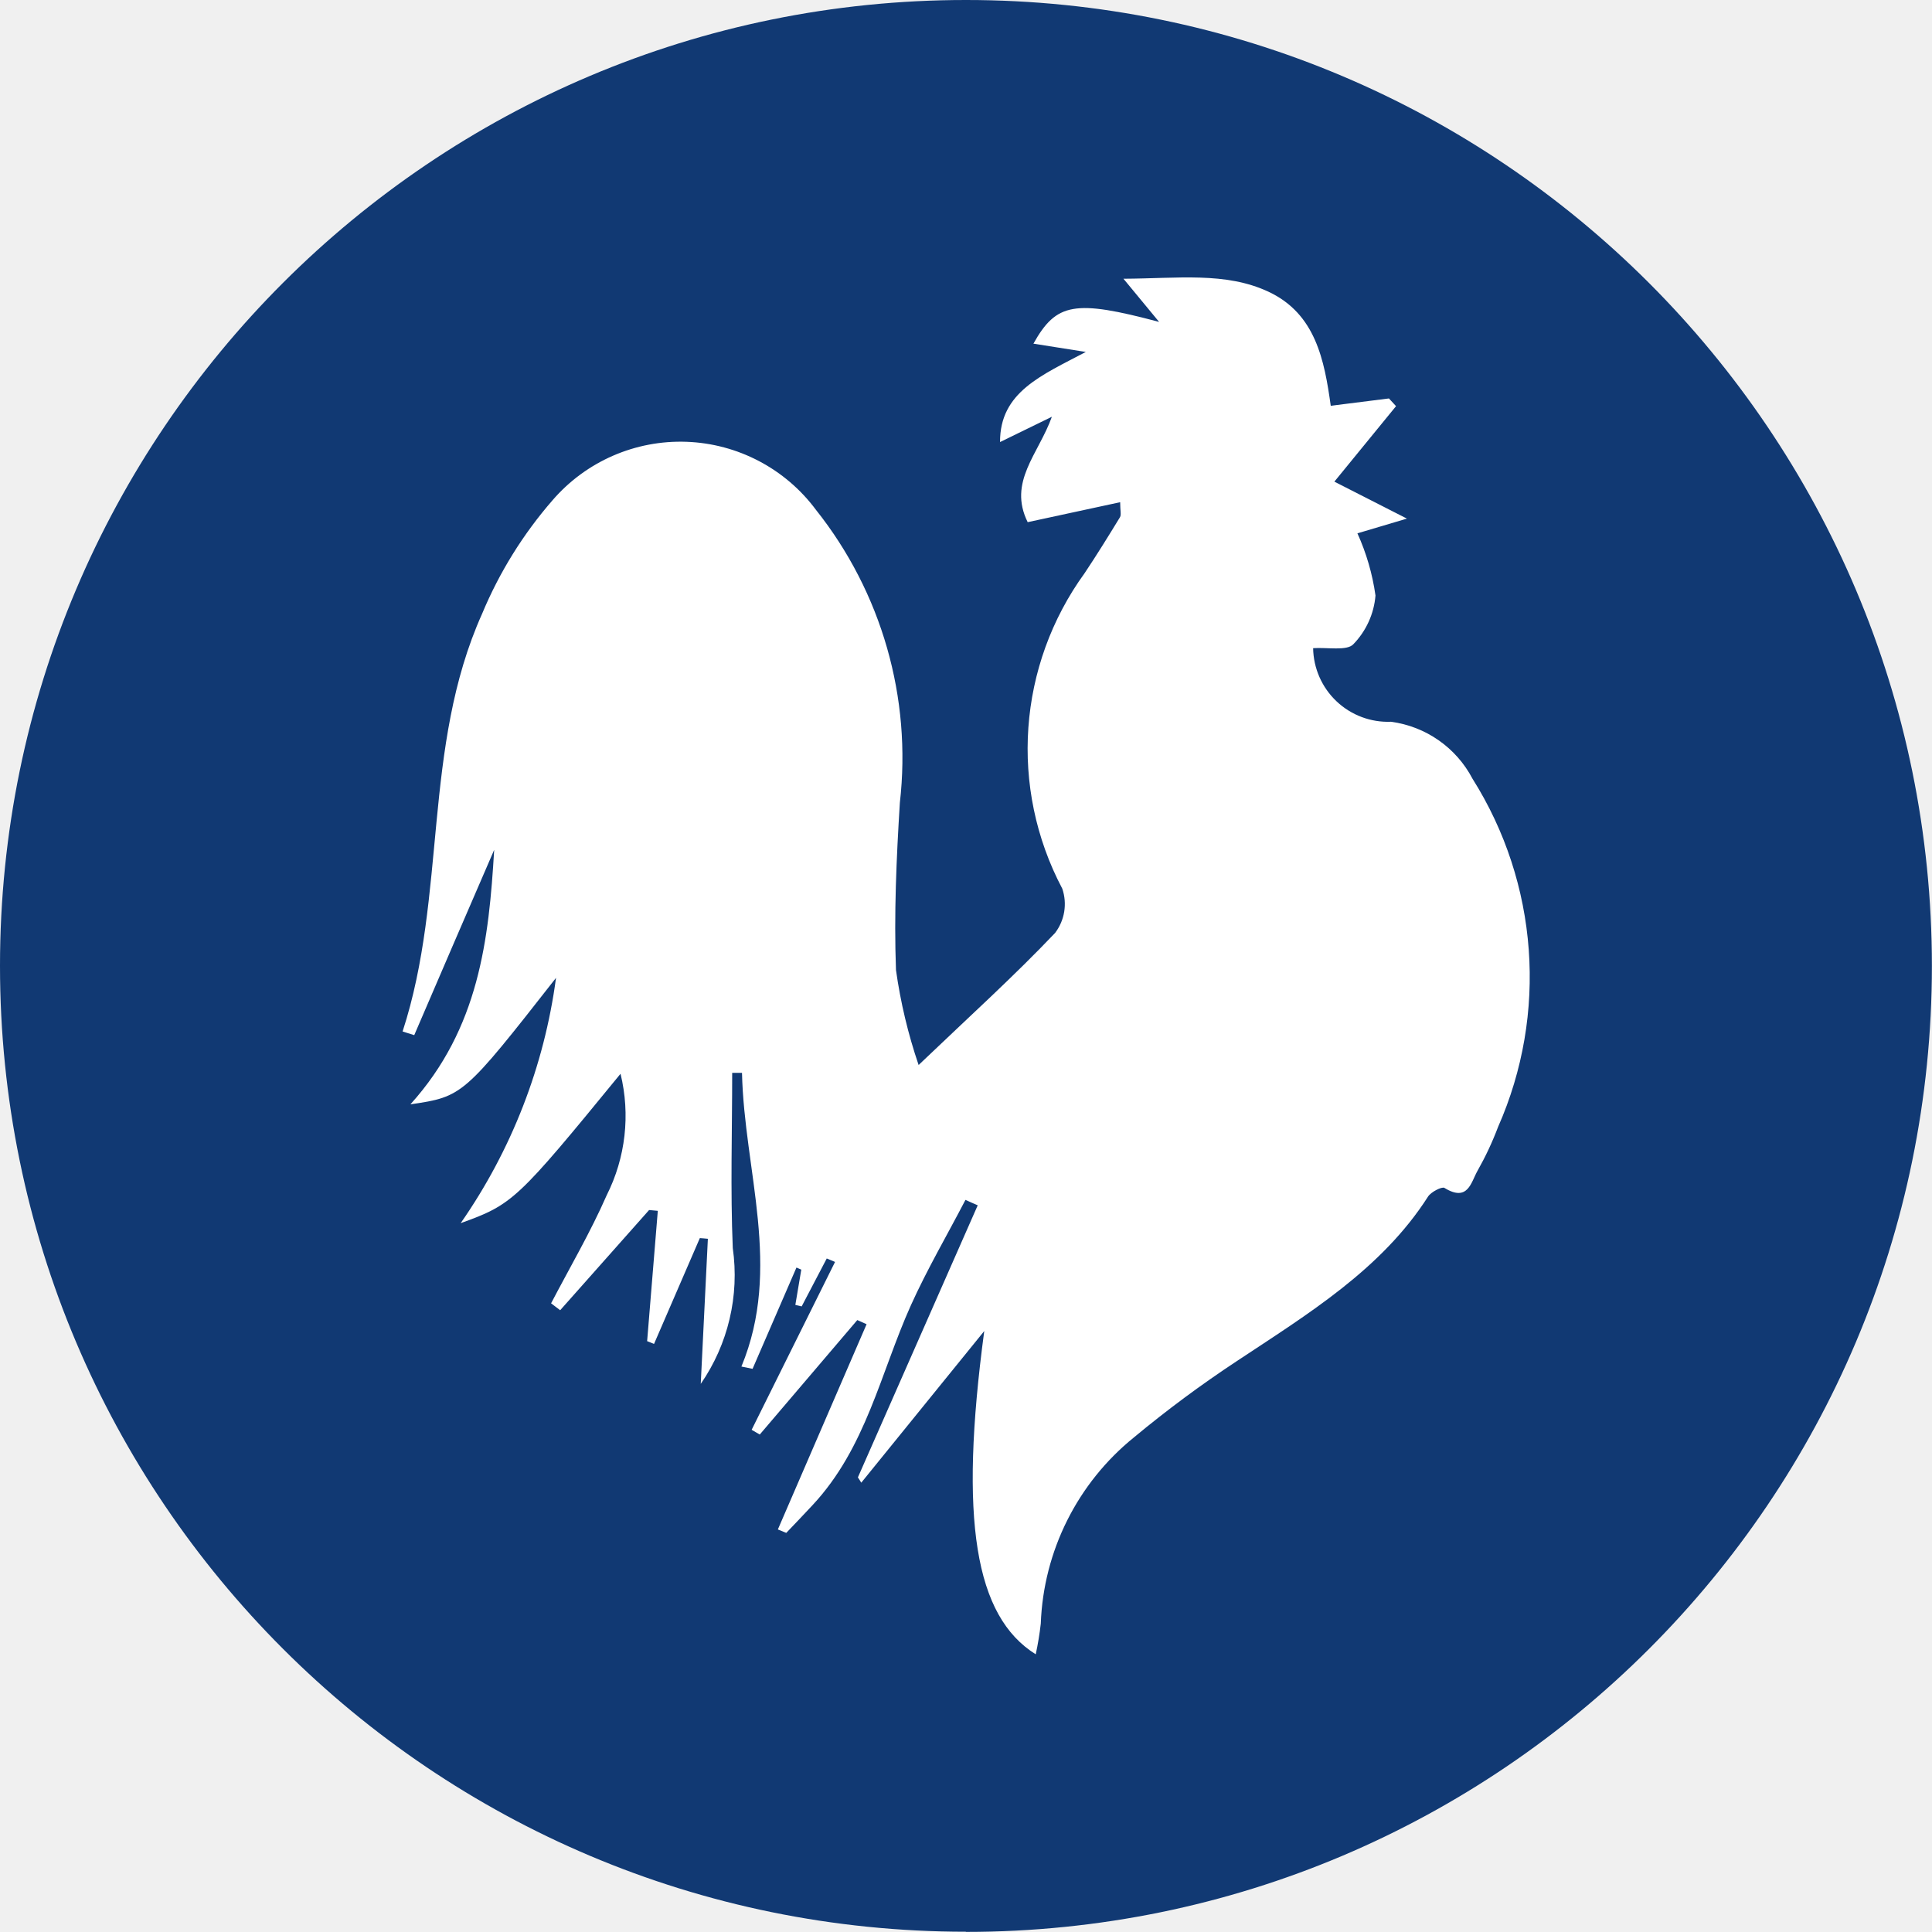
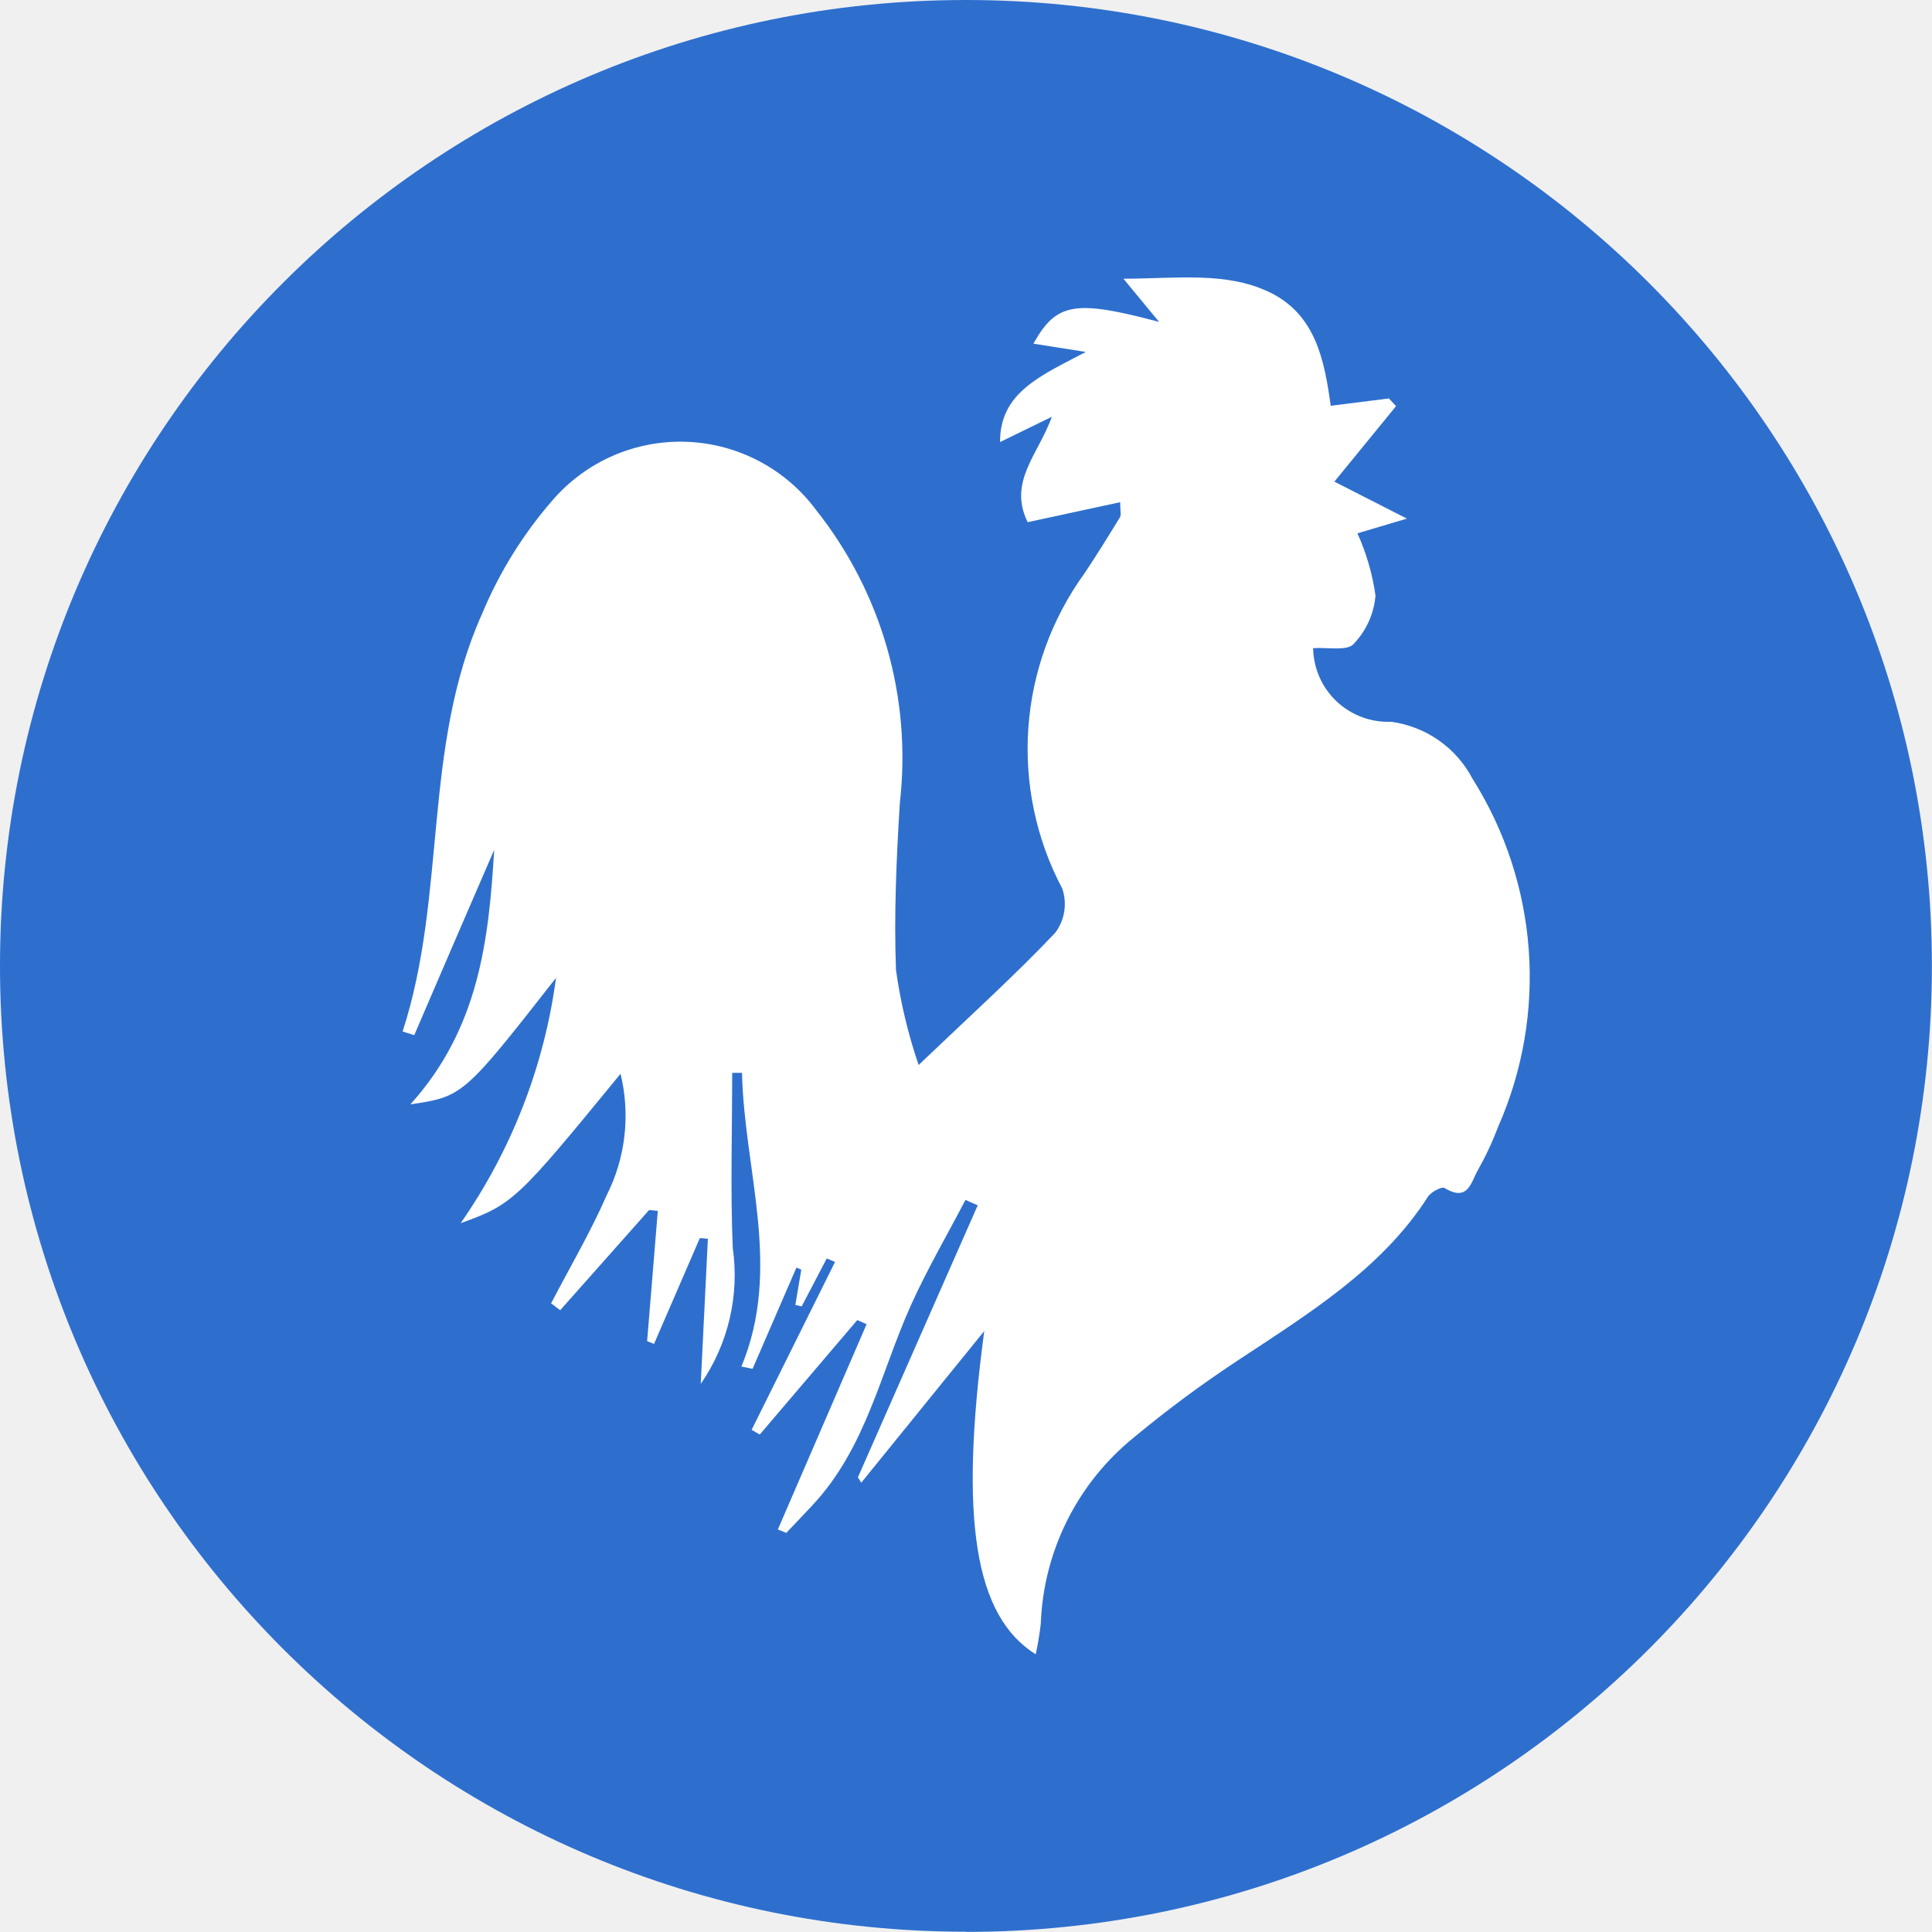
<svg xmlns="http://www.w3.org/2000/svg" width="55.921" height="55.918" viewBox="0 0 55.921 55.918">
-   <g id="Group_23" data-name="Group 23" transform="translate(-1224.192 -230.973)">
-     <g id="Group_3" data-name="Group 3" transform="translate(-442 -263)">
-       <path id="Path_26" data-name="Path 26" d="M18.183,36.365A27.959,27.959,0,1,0-9.777,8.4a27.961,27.961,0,0,0,27.96,27.96" transform="translate(1675.969 513.526)" fill="#113973" />
-       <path id="Path_27" data-name="Path 27" d="M8.57,22.588q1.733-3.938,3.469-7.876c-.117-.051-.235-.1-.355-.157-.529,1.018-1.112,2.013-1.581,3.054-.881,1.959-1.293,4.121-2.848,5.785-.252.269-.506.538-.758.8l-.243-.1q1.283-2.968,2.568-5.94l-.269-.12L5.73,21.347c-.077-.046-.154-.092-.235-.137Q6.7,18.781,7.909,16.351c-.08-.034-.16-.069-.24-.1l-.726,1.387-.183-.043.172-1.021-.14-.06q-.635,1.467-1.27,2.931c-.109-.02-.217-.043-.323-.066,1.184-2.851.08-5.665.017-8.5H4.932c0,1.69-.054,3.383.017,5.07a5.54,5.54,0,0,1-.927,3.932l.206-4.2c-.077-.009-.154-.014-.232-.02Q3.332,17.2,2.67,18.724l-.2-.08.309-3.772c-.083-.009-.169-.014-.252-.023l-2.574,2.9-.263-.2C.234,16.508.831,15.49,1.3,14.42A5.115,5.115,0,0,0,1.7,10.905c-3,3.666-3.12,3.781-4.627,4.324a16.167,16.167,0,0,0,2.76-7.1c-2.677,3.417-2.7,3.437-4.215,3.661,1.985-2.2,2.271-4.767,2.425-7.367Q-3.117,7.1-4.271,9.787l-.337-.106c1.287-3.949.566-8.225,2.3-12.088A12.084,12.084,0,0,1-.264-5.7a4.888,4.888,0,0,1,7.619.28A11.518,11.518,0,0,1,9.785,3.061c-.1,1.61-.172,3.229-.112,4.842a14.979,14.979,0,0,0,.655,2.748c1.479-1.413,2.765-2.574,3.949-3.821a1.381,1.381,0,0,0,.209-1.284,8.662,8.662,0,0,1,.649-9.134c.355-.532.689-1.072,1.021-1.616.043-.071.006-.189.006-.435l-2.677.578c-.578-1.167.315-1.97.7-3.051-.486.237-.972.472-1.5.732-.006-1.447,1.2-1.93,2.482-2.608l-1.516-.24c.663-1.184,1.193-1.281,3.638-.629-.34-.412-.592-.715-1.032-1.25,1.57-.006,2.957-.206,4.2.377,1.361.638,1.616,1.979,1.8,3.3.612-.077,1.15-.143,1.684-.212l.206.223q-.892,1.094-1.785,2.185l2.1,1.07c-.718.212-1.13.335-1.433.426a6.593,6.593,0,0,1,.523,1.8,2.294,2.294,0,0,1-.641,1.41c-.186.2-.758.086-1.164.114A2.168,2.168,0,0,0,24,.716a3.128,3.128,0,0,1,2.359,1.647A10.753,10.753,0,0,1,27.1,12.444a9.071,9.071,0,0,1-.592,1.264c-.192.335-.275.921-.961.5-.074-.043-.386.117-.472.249-1.347,2.108-3.478,3.4-5.545,4.77a33.587,33.587,0,0,0-2.966,2.2,7.281,7.281,0,0,0-2.7,5.394,8.926,8.926,0,0,1-.146.887c-1.762-1.1-2.222-3.892-1.49-9.357l-3.56,4.39c-.031-.054-.066-.106-.1-.157" transform="translate(1682.453 514.148)" fill="#fff" />
+   <g id="Group_117" data-name="Group 117" transform="translate(-1224.192 -230.973)">
+     <g id="Group_116" data-name="Group 116">
+       <g id="Group_3" data-name="Group 3" transform="translate(-442 -263)">
+         <path id="Path_26" data-name="Path 26" d="M18.183,36.365A27.959,27.959,0,1,0-9.777,8.4a27.961,27.961,0,0,0,27.96,27.96" transform="translate(1675.969 513.526)" fill="#2e6fce" />
+         <path id="Path_27" data-name="Path 27" d="M8.57,22.588q1.733-3.938,3.469-7.876c-.117-.051-.235-.1-.355-.157-.529,1.018-1.112,2.013-1.581,3.054-.881,1.959-1.293,4.121-2.848,5.785-.252.269-.506.538-.758.8l-.243-.1q1.283-2.968,2.568-5.94l-.269-.12L5.73,21.347c-.077-.046-.154-.092-.235-.137Q6.7,18.781,7.909,16.351c-.08-.034-.16-.069-.24-.1l-.726,1.387-.183-.043.172-1.021-.14-.06q-.635,1.467-1.27,2.931c-.109-.02-.217-.043-.323-.066,1.184-2.851.08-5.665.017-8.5H4.932c0,1.69-.054,3.383.017,5.07a5.54,5.54,0,0,1-.927,3.932l.206-4.2c-.077-.009-.154-.014-.232-.02Q3.332,17.2,2.67,18.724l-.2-.08.309-3.772c-.083-.009-.169-.014-.252-.023l-2.574,2.9-.263-.2C.234,16.508.831,15.49,1.3,14.42A5.115,5.115,0,0,0,1.7,10.905c-3,3.666-3.12,3.781-4.627,4.324a16.167,16.167,0,0,0,2.76-7.1c-2.677,3.417-2.7,3.437-4.215,3.661,1.985-2.2,2.271-4.767,2.425-7.367Q-3.117,7.1-4.271,9.787l-.337-.106c1.287-3.949.566-8.225,2.3-12.088A12.084,12.084,0,0,1-.264-5.7a4.888,4.888,0,0,1,7.619.28A11.518,11.518,0,0,1,9.785,3.061c-.1,1.61-.172,3.229-.112,4.842a14.979,14.979,0,0,0,.655,2.748c1.479-1.413,2.765-2.574,3.949-3.821a1.381,1.381,0,0,0,.209-1.284,8.662,8.662,0,0,1,.649-9.134c.355-.532.689-1.072,1.021-1.616.043-.071.006-.189.006-.435l-2.677.578c-.578-1.167.315-1.97.7-3.051-.486.237-.972.472-1.5.732-.006-1.447,1.2-1.93,2.482-2.608l-1.516-.24c.663-1.184,1.193-1.281,3.638-.629-.34-.412-.592-.715-1.032-1.25,1.57-.006,2.957-.206,4.2.377,1.361.638,1.616,1.979,1.8,3.3.612-.077,1.15-.143,1.684-.212l.206.223q-.892,1.094-1.785,2.185l2.1,1.07c-.718.212-1.13.335-1.433.426a6.593,6.593,0,0,1,.523,1.8,2.294,2.294,0,0,1-.641,1.41c-.186.2-.758.086-1.164.114A2.168,2.168,0,0,0,24,.716a3.128,3.128,0,0,1,2.359,1.647A10.753,10.753,0,0,1,27.1,12.444a9.071,9.071,0,0,1-.592,1.264c-.192.335-.275.921-.961.5-.074-.043-.386.117-.472.249-1.347,2.108-3.478,3.4-5.545,4.77a33.587,33.587,0,0,0-2.966,2.2,7.281,7.281,0,0,0-2.7,5.394,8.926,8.926,0,0,1-.146.887c-1.762-1.1-2.222-3.892-1.49-9.357l-3.56,4.39c-.031-.054-.066-.106-.1-.157" transform="translate(1682.453 514.148)" fill="#fff" />
+       </g>
    </g>
  </g>
</svg>
